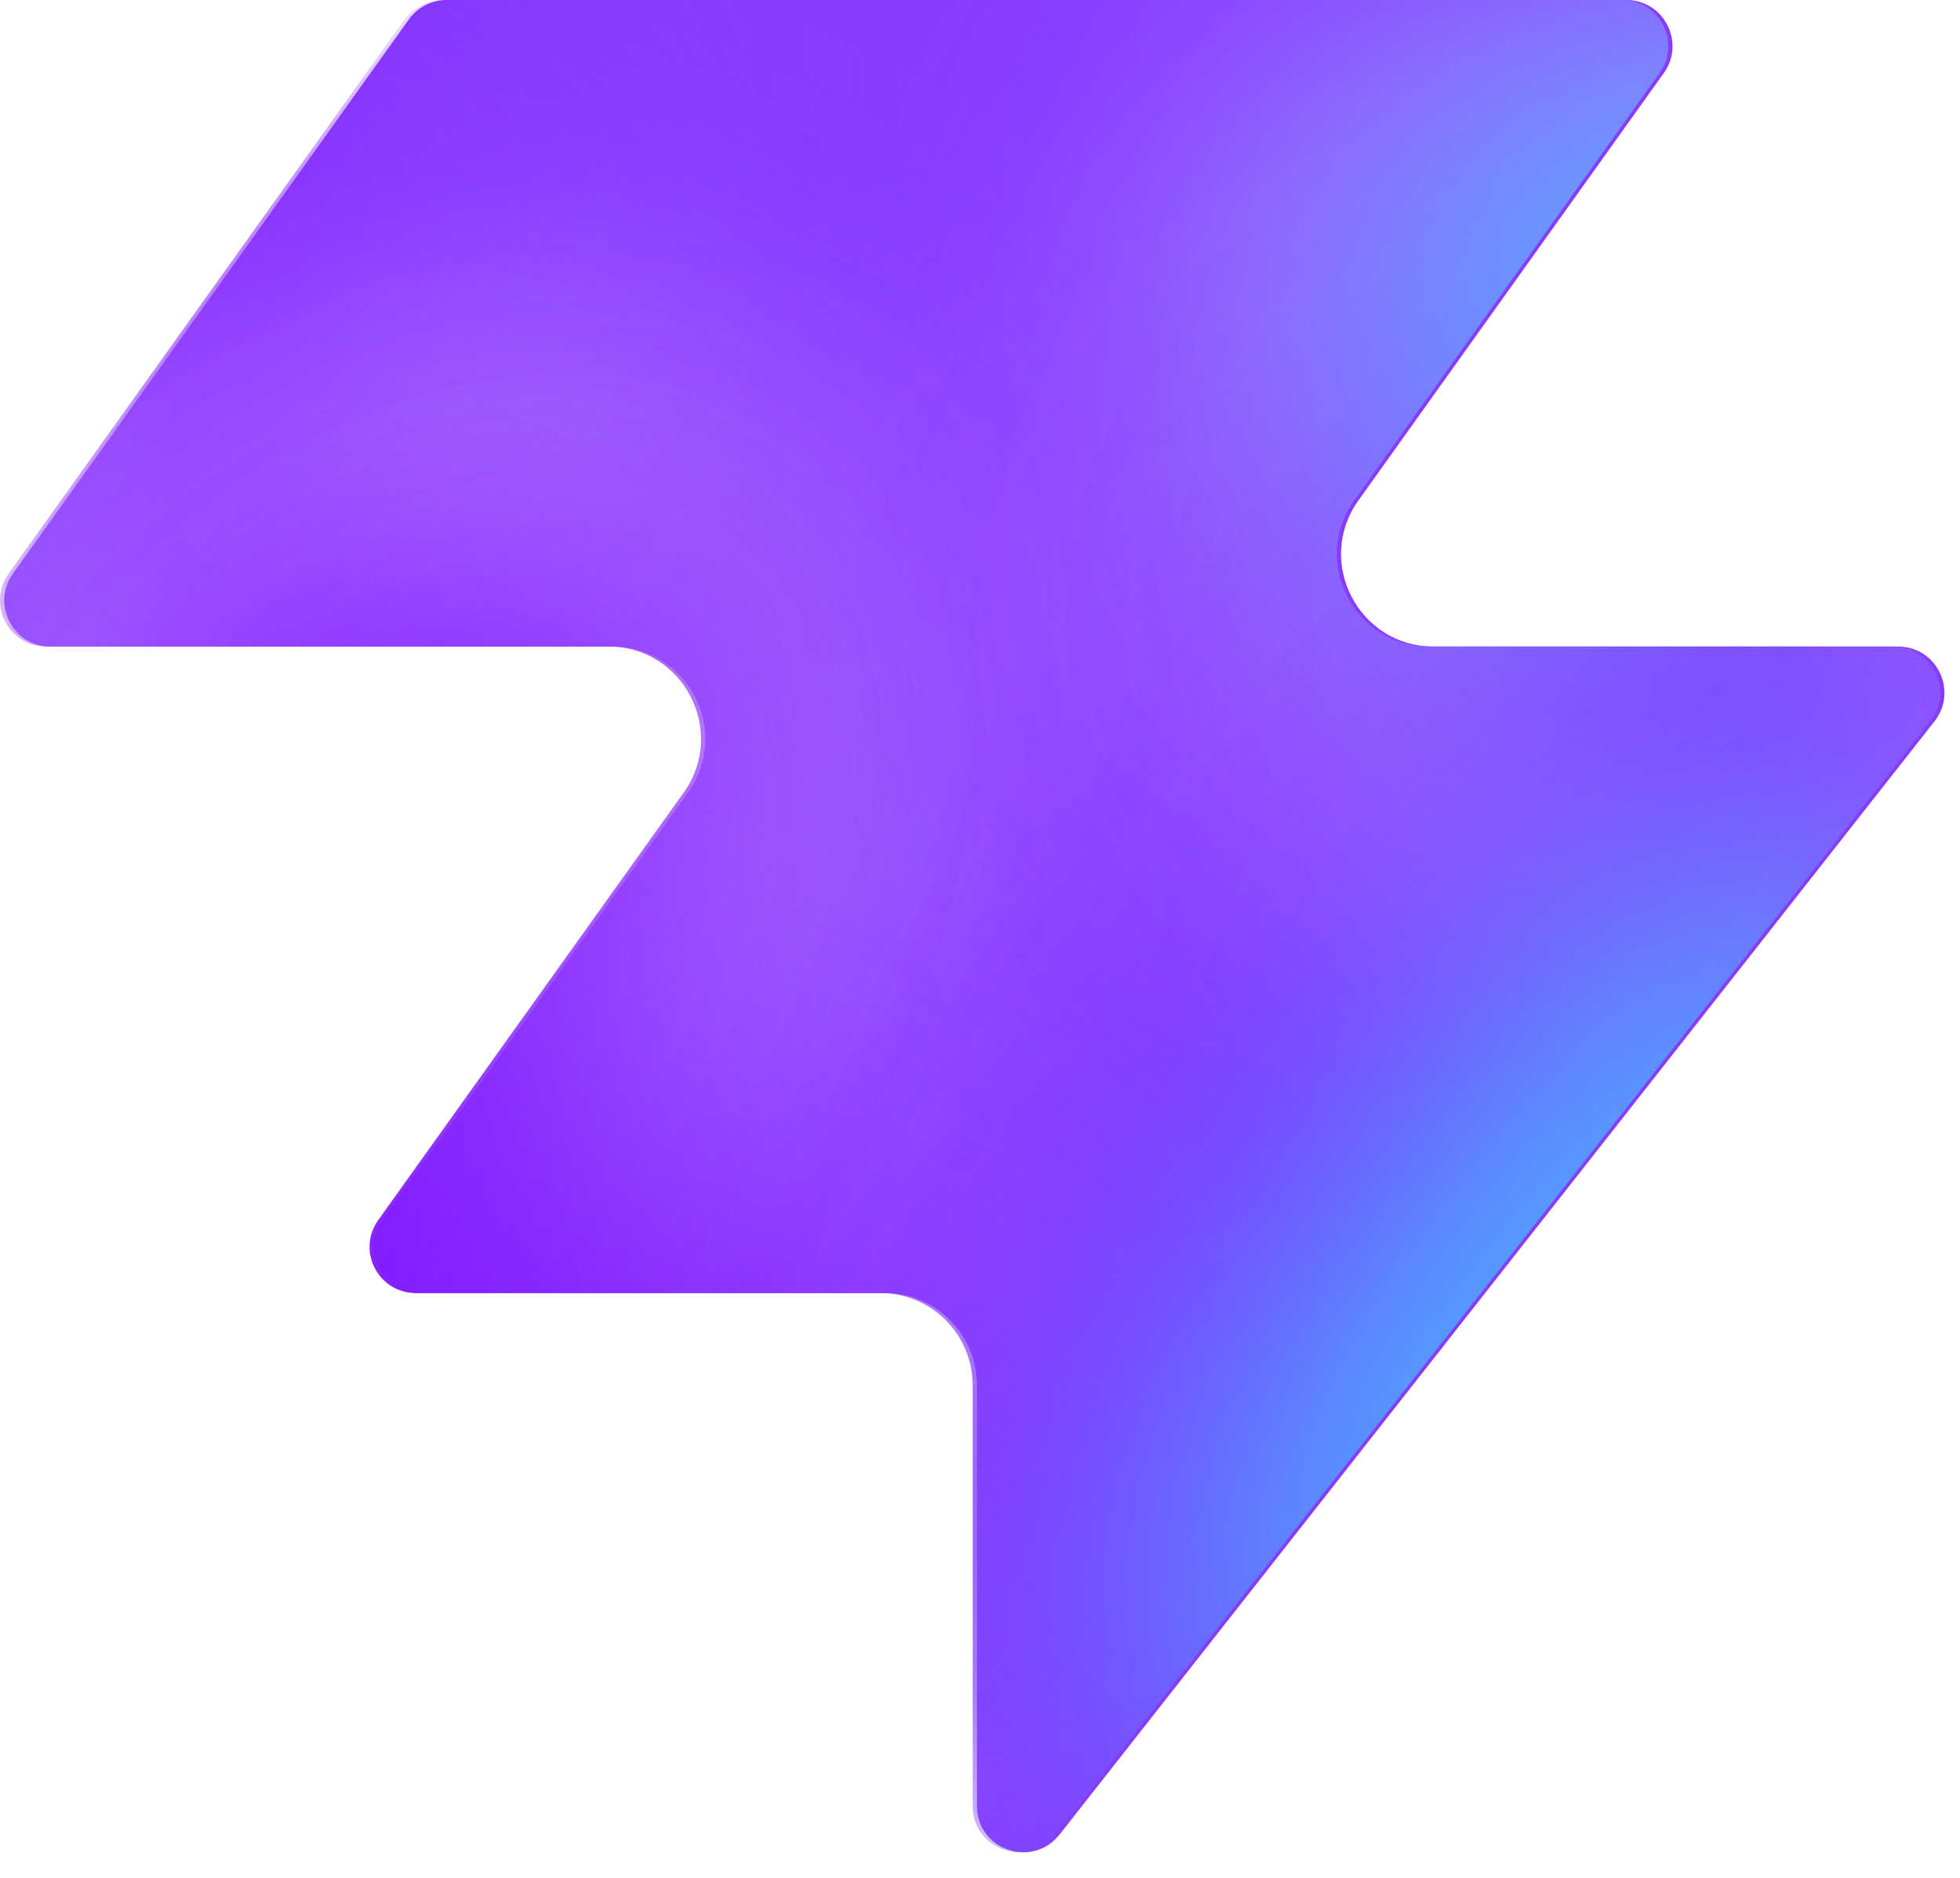
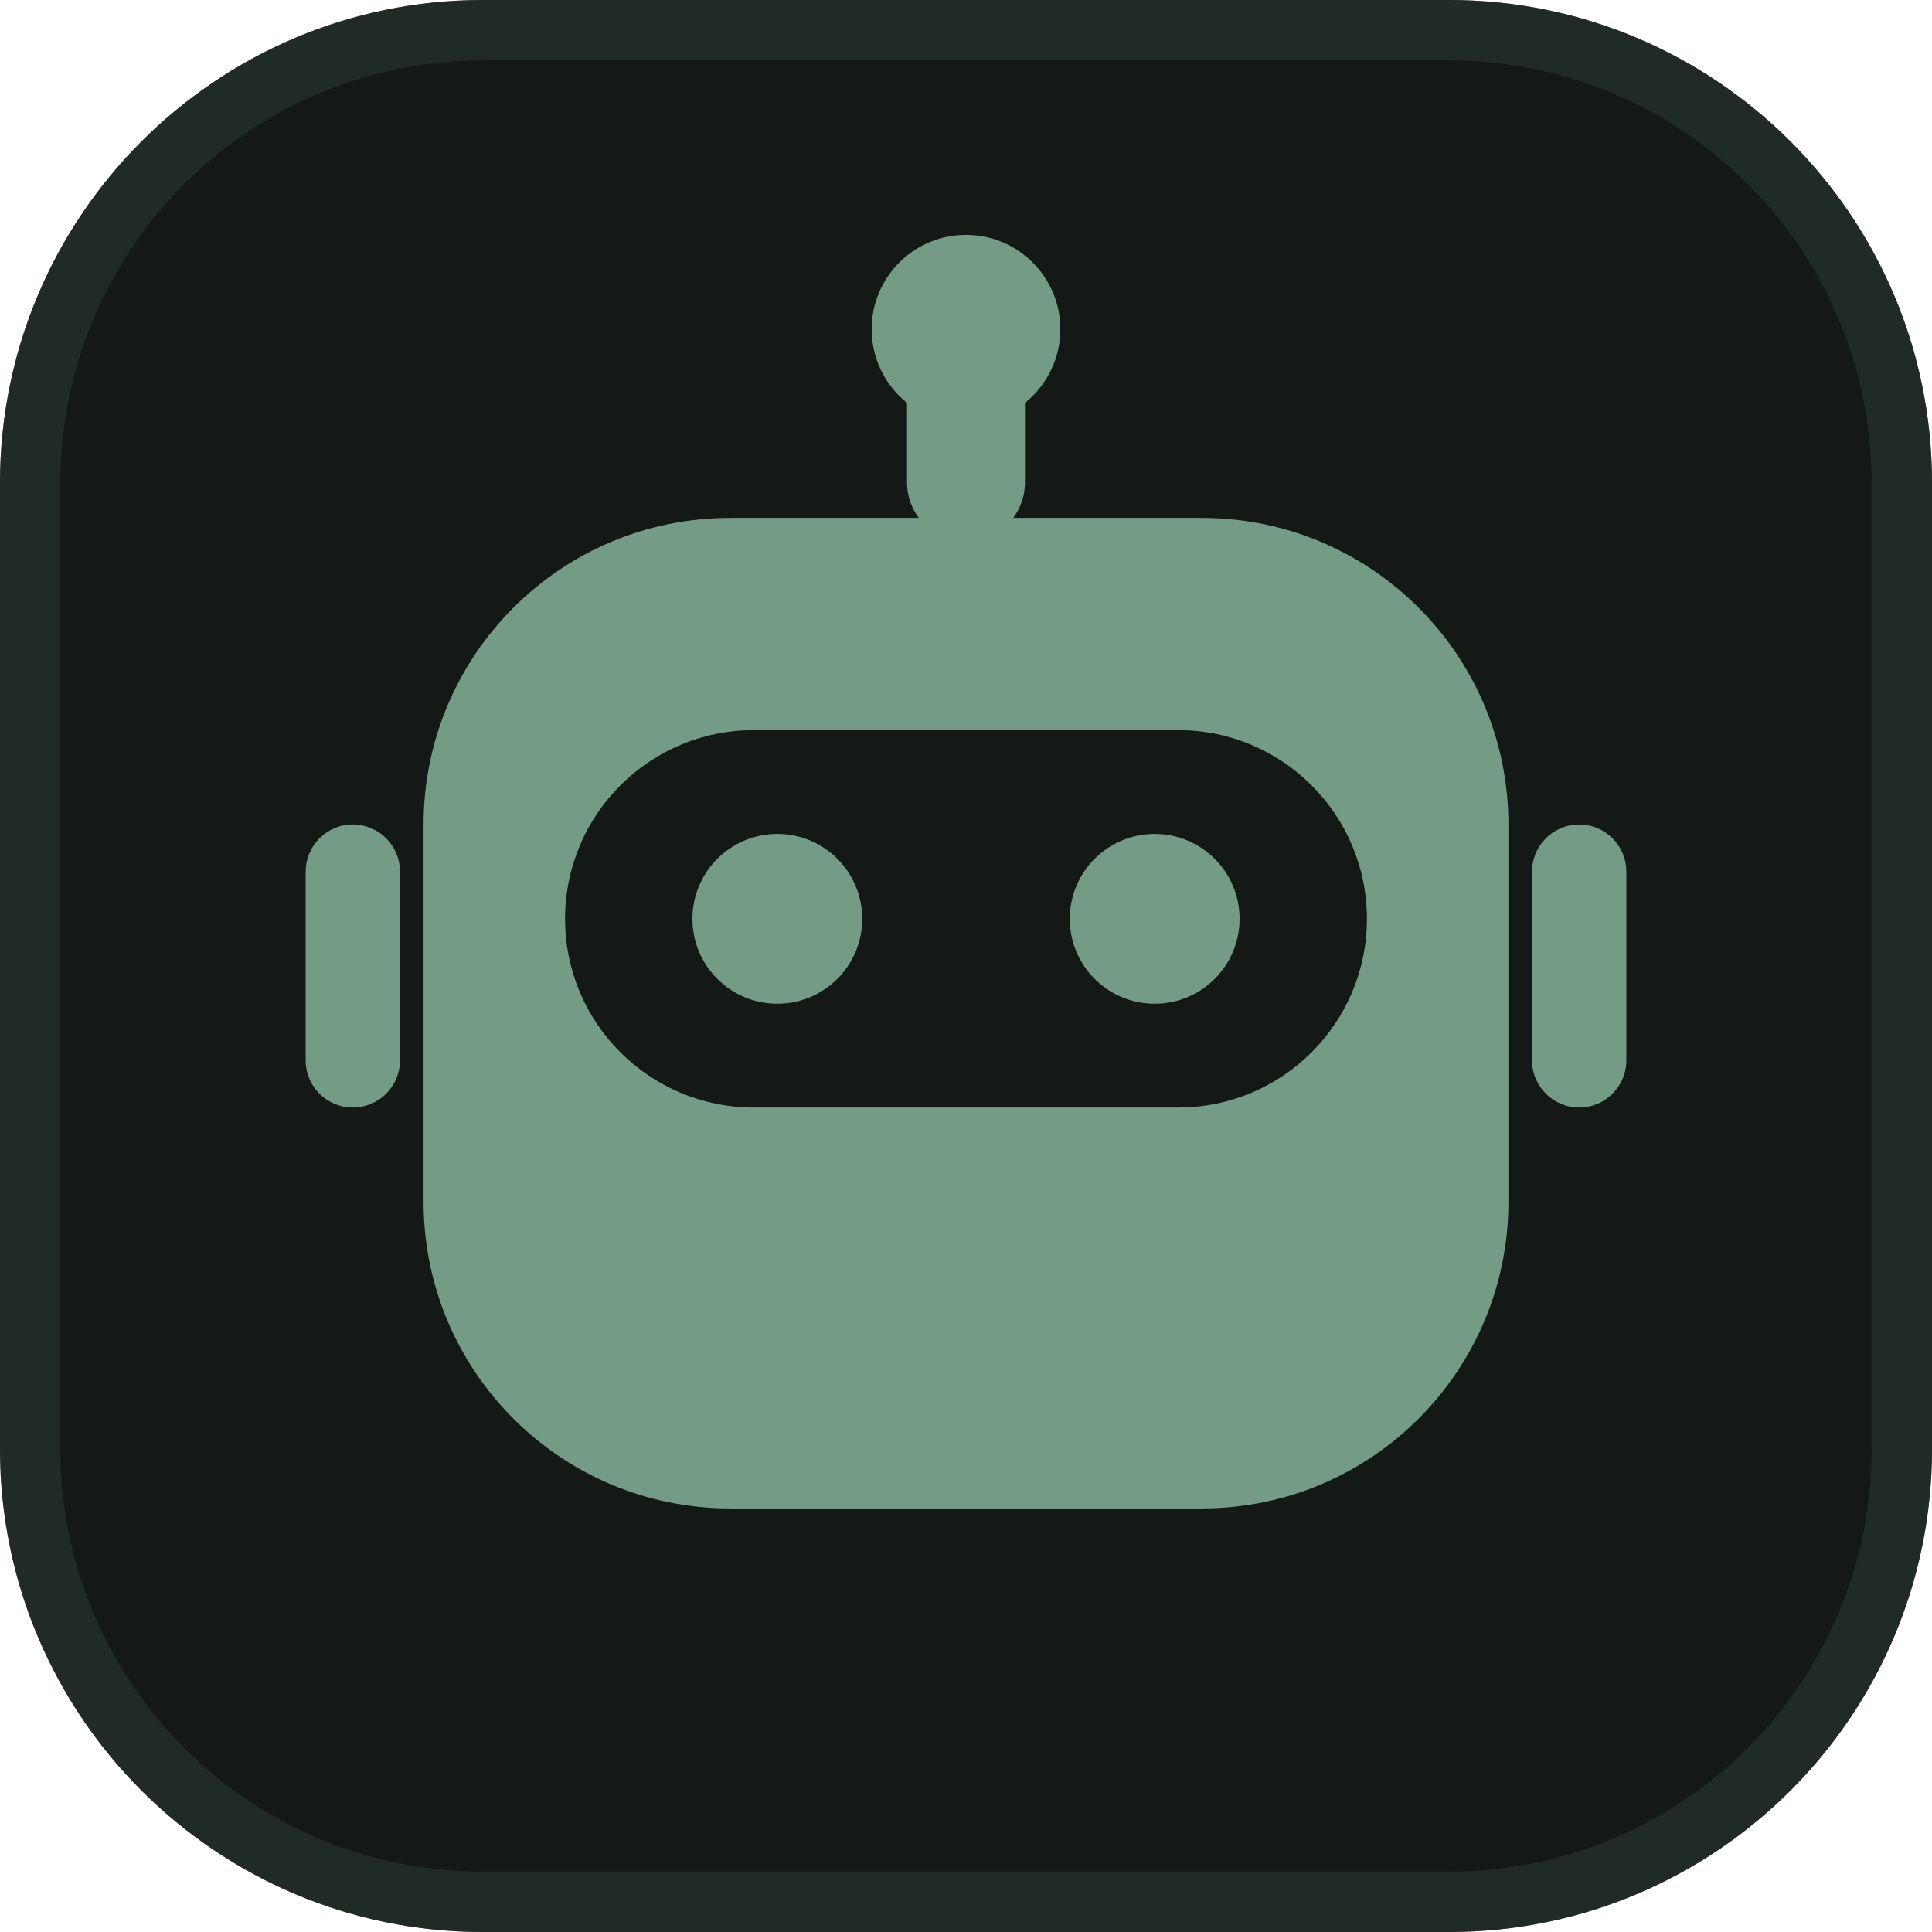
- <svg xmlns="http://www.w3.org/2000/svg" width="48" height="46" fill="none" viewBox="0 0 48 46">
-   <path fill="#863bff" d="M25.946 44.938c-.664.845-2.021.375-2.021-.698V33.937a2.26 2.26 0 0 0-2.262-2.262H10.287c-.92 0-1.456-1.04-.92-1.788l7.48-10.471c1.07-1.497 0-3.578-1.842-3.578H1.237c-.92 0-1.456-1.04-.92-1.788L10.013.474c.214-.297.556-.474.92-.474h28.894c.92 0 1.456 1.04.92 1.788l-7.48 10.471c-1.07 1.498 0 3.579 1.842 3.579h11.377c.943 0 1.473 1.088.89 1.83L25.947 44.94z" style="fill:#863bff;fill:color(display-p3 .525 .23 1);fill-opacity:1" />
-   <mask id="a" width="48" height="46" x="0" y="0" maskUnits="userSpaceOnUse" style="mask-type:alpha">
-     <path fill="#000" d="M25.842 44.938c-.664.844-2.021.375-2.021-.698V33.937a2.26 2.26 0 0 0-2.262-2.262H10.183c-.92 0-1.456-1.04-.92-1.788l7.48-10.471c1.07-1.498 0-3.579-1.842-3.579H1.133c-.92 0-1.456-1.04-.92-1.787L9.91.473c.214-.297.556-.474.92-.474h28.894c.92 0 1.456 1.04.92 1.788l-7.48 10.471c-1.07 1.498 0 3.578 1.842 3.578h11.377c.943 0 1.473 1.088.89 1.832L25.843 44.94z" style="fill:#000;fill-opacity:1" />
-   </mask>
-   <g mask="url(#a)">
-     <g filter="url(#b)">
-       <ellipse cx="5.508" cy="14.704" fill="#ede6ff" rx="5.508" ry="14.704" style="fill:#ede6ff;fill:color(display-p3 .927 .903 1);fill-opacity:1" transform="matrix(.00324 1 1 -.00324 -4.47 31.516)" />
-     </g>
-     <g filter="url(#c)">
-       <ellipse cx="10.399" cy="29.851" fill="#ede6ff" rx="10.399" ry="29.851" style="fill:#ede6ff;fill:color(display-p3 .927 .903 1);fill-opacity:1" transform="matrix(.00324 1 1 -.00324 -39.328 7.883)" />
-     </g>
-     <g filter="url(#d)">
-       <ellipse cx="5.508" cy="30.487" fill="#7e14ff" rx="5.508" ry="30.487" style="fill:#7e14ff;fill:color(display-p3 .492 .077 1);fill-opacity:1" transform="rotate(89.814 -25.913 -14.639)scale(1 -1)" />
-     </g>
-     <g filter="url(#e)">
-       <ellipse cx="5.508" cy="30.599" fill="#7e14ff" rx="5.508" ry="30.599" style="fill:#7e14ff;fill:color(display-p3 .492 .077 1);fill-opacity:1" transform="rotate(89.814 -32.644 -3.334)scale(1 -1)" />
-     </g>
-     <g filter="url(#f)">
-       <ellipse cx="5.508" cy="30.599" fill="#7e14ff" rx="5.508" ry="30.599" style="fill:#7e14ff;fill:color(display-p3 .492 .077 1);fill-opacity:1" transform="matrix(.00324 1 1 -.00324 -34.34 30.47)" />
-     </g>
-     <g filter="url(#g)">
-       <ellipse cx="14.072" cy="22.078" fill="#ede6ff" rx="14.072" ry="22.078" style="fill:#ede6ff;fill:color(display-p3 .927 .903 1);fill-opacity:1" transform="rotate(93.35 24.506 48.493)scale(-1 1)" />
-     </g>
-     <g filter="url(#h)">
-       <ellipse cx="3.47" cy="21.501" fill="#7e14ff" rx="3.47" ry="21.501" style="fill:#7e14ff;fill:color(display-p3 .492 .077 1);fill-opacity:1" transform="rotate(89.009 28.708 47.59)scale(-1 1)" />
-     </g>
-     <g filter="url(#i)">
-       <ellipse cx="3.47" cy="21.501" fill="#7e14ff" rx="3.47" ry="21.501" style="fill:#7e14ff;fill:color(display-p3 .492 .077 1);fill-opacity:1" transform="rotate(89.009 28.708 47.59)scale(-1 1)" />
-     </g>
-     <g filter="url(#j)">
-       <ellipse cx=".387" cy="8.972" fill="#7e14ff" rx="4.407" ry="29.108" style="fill:#7e14ff;fill:color(display-p3 .492 .077 1);fill-opacity:1" transform="rotate(39.51 .387 8.972)" />
-     </g>
-     <g filter="url(#k)">
-       <ellipse cx="47.523" cy="-6.092" fill="#7e14ff" rx="4.407" ry="29.108" style="fill:#7e14ff;fill:color(display-p3 .492 .077 1);fill-opacity:1" transform="rotate(37.892 47.523 -6.092)" />
-     </g>
-     <g filter="url(#l)">
-       <ellipse cx="41.412" cy="6.333" fill="#47bfff" rx="5.971" ry="9.665" style="fill:#47bfff;fill:color(display-p3 .28 .748 1);fill-opacity:1" transform="rotate(37.892 41.412 6.333)" />
-     </g>
-     <g filter="url(#m)">
-       <ellipse cx="-1.879" cy="38.332" fill="#7e14ff" rx="4.407" ry="29.108" style="fill:#7e14ff;fill:color(display-p3 .492 .077 1);fill-opacity:1" transform="rotate(37.892 -1.88 38.332)" />
-     </g>
-     <g filter="url(#n)">
-       <ellipse cx="-1.879" cy="38.332" fill="#7e14ff" rx="4.407" ry="29.108" style="fill:#7e14ff;fill:color(display-p3 .492 .077 1);fill-opacity:1" transform="rotate(37.892 -1.88 38.332)" />
-     </g>
-     <g filter="url(#o)">
-       <ellipse cx="35.651" cy="29.907" fill="#7e14ff" rx="4.407" ry="29.108" style="fill:#7e14ff;fill:color(display-p3 .492 .077 1);fill-opacity:1" transform="rotate(37.892 35.651 29.907)" />
-     </g>
-     <g filter="url(#p)">
-       <ellipse cx="38.418" cy="32.4" fill="#47bfff" rx="5.971" ry="15.297" style="fill:#47bfff;fill:color(display-p3 .28 .748 1);fill-opacity:1" transform="rotate(37.892 38.418 32.4)" />
-     </g>
+ <svg xmlns="http://www.w3.org/2000/svg" viewBox="0 0 32 32" fill="none">
+   <rect width="32" height="32" rx="8" fill="#141916" />
+   <rect x="0.5" y="0.5" width="31" height="31" rx="7.5" stroke="#2A3830" stroke-opacity="0.6" />
+   <g transform="translate(3.5, 3.5) scale(0.78125)">
+     <rect x="14.75" y="2" width="2.5" height="5" rx="1.25" fill="#739B86" />
+     <circle cx="16" cy="2.5" r="2" fill="#739B86" />
+     <rect x="2" y="13" width="2" height="6" rx="1" fill="#739B86" />
+     <rect x="28" y="13" width="2" height="6" rx="1" fill="#739B86" />
+     <path fill-rule="evenodd" clip-rule="evenodd" d="M 11 6.5 H 21 A 6.5 6.5 0 0 1 27.5 13 V 21 A 6.5 6.5 0 0 1 21 27.5 H 11 A 6.5 6.5 0 0 1 4.5 21 V 13 A 6.5 6.5 0 0 1 11 6.5 Z M 11.5 11 H 20.5 A 4 4 0 0 1 24.5 15 A 4 4 0 0 1 20.5 19 H 11.5 A 4 4 0 0 1 7.5 15 A 4 4 0 0 1 11.5 11 Z" fill="#739B86" />
+     <circle cx="12" cy="15" r="1.8" fill="#739B86" />
+     <circle cx="20" cy="15" r="1.8" fill="#739B86" />
  </g>
-   <defs>
-     <filter id="b" width="60.045" height="41.654" x="-19.77" y="16.149" color-interpolation-filters="sRGB" filterUnits="userSpaceOnUse">
-       <feFlood flood-opacity="0" result="BackgroundImageFix" />
-       <feBlend in="SourceGraphic" in2="BackgroundImageFix" result="shape" />
-       <feGaussianBlur result="effect1_foregroundBlur_2002_17158" stdDeviation="7.659" />
-     </filter>
-     <filter id="c" width="90.34" height="51.437" x="-54.613" y="-7.533" color-interpolation-filters="sRGB" filterUnits="userSpaceOnUse">
-       <feFlood flood-opacity="0" result="BackgroundImageFix" />
-       <feBlend in="SourceGraphic" in2="BackgroundImageFix" result="shape" />
-       <feGaussianBlur result="effect1_foregroundBlur_2002_17158" stdDeviation="7.659" />
-     </filter>
-     <filter id="d" width="79.355" height="29.4" x="-49.64" y="2.03" color-interpolation-filters="sRGB" filterUnits="userSpaceOnUse">
-       <feFlood flood-opacity="0" result="BackgroundImageFix" />
-       <feBlend in="SourceGraphic" in2="BackgroundImageFix" result="shape" />
-       <feGaussianBlur result="effect1_foregroundBlur_2002_17158" stdDeviation="4.596" />
-     </filter>
-     <filter id="e" width="79.579" height="29.4" x="-45.045" y="20.029" color-interpolation-filters="sRGB" filterUnits="userSpaceOnUse">
-       <feFlood flood-opacity="0" result="BackgroundImageFix" />
-       <feBlend in="SourceGraphic" in2="BackgroundImageFix" result="shape" />
-       <feGaussianBlur result="effect1_foregroundBlur_2002_17158" stdDeviation="4.596" />
-     </filter>
-     <filter id="f" width="79.579" height="29.4" x="-43.513" y="21.178" color-interpolation-filters="sRGB" filterUnits="userSpaceOnUse">
-       <feFlood flood-opacity="0" result="BackgroundImageFix" />
-       <feBlend in="SourceGraphic" in2="BackgroundImageFix" result="shape" />
-       <feGaussianBlur result="effect1_foregroundBlur_2002_17158" stdDeviation="4.596" />
-     </filter>
-     <filter id="g" width="74.749" height="58.852" x="15.756" y="-17.901" color-interpolation-filters="sRGB" filterUnits="userSpaceOnUse">
-       <feFlood flood-opacity="0" result="BackgroundImageFix" />
-       <feBlend in="SourceGraphic" in2="BackgroundImageFix" result="shape" />
-       <feGaussianBlur result="effect1_foregroundBlur_2002_17158" stdDeviation="7.659" />
-     </filter>
-     <filter id="h" width="61.377" height="25.362" x="23.548" y="2.284" color-interpolation-filters="sRGB" filterUnits="userSpaceOnUse">
-       <feFlood flood-opacity="0" result="BackgroundImageFix" />
-       <feBlend in="SourceGraphic" in2="BackgroundImageFix" result="shape" />
-       <feGaussianBlur result="effect1_foregroundBlur_2002_17158" stdDeviation="4.596" />
-     </filter>
-     <filter id="i" width="61.377" height="25.362" x="23.548" y="2.284" color-interpolation-filters="sRGB" filterUnits="userSpaceOnUse">
-       <feFlood flood-opacity="0" result="BackgroundImageFix" />
-       <feBlend in="SourceGraphic" in2="BackgroundImageFix" result="shape" />
-       <feGaussianBlur result="effect1_foregroundBlur_2002_17158" stdDeviation="4.596" />
-     </filter>
-     <filter id="j" width="56.045" height="63.649" x="-27.636" y="-22.853" color-interpolation-filters="sRGB" filterUnits="userSpaceOnUse">
-       <feFlood flood-opacity="0" result="BackgroundImageFix" />
-       <feBlend in="SourceGraphic" in2="BackgroundImageFix" result="shape" />
-       <feGaussianBlur result="effect1_foregroundBlur_2002_17158" stdDeviation="4.596" />
-     </filter>
-     <filter id="k" width="54.814" height="64.646" x="20.116" y="-38.415" color-interpolation-filters="sRGB" filterUnits="userSpaceOnUse">
-       <feFlood flood-opacity="0" result="BackgroundImageFix" />
-       <feBlend in="SourceGraphic" in2="BackgroundImageFix" result="shape" />
-       <feGaussianBlur result="effect1_foregroundBlur_2002_17158" stdDeviation="4.596" />
-     </filter>
-     <filter id="l" width="33.541" height="35.313" x="24.641" y="-11.323" color-interpolation-filters="sRGB" filterUnits="userSpaceOnUse">
-       <feFlood flood-opacity="0" result="BackgroundImageFix" />
-       <feBlend in="SourceGraphic" in2="BackgroundImageFix" result="shape" />
-       <feGaussianBlur result="effect1_foregroundBlur_2002_17158" stdDeviation="4.596" />
-     </filter>
-     <filter id="m" width="54.814" height="64.646" x="-29.286" y="6.009" color-interpolation-filters="sRGB" filterUnits="userSpaceOnUse">
-       <feFlood flood-opacity="0" result="BackgroundImageFix" />
-       <feBlend in="SourceGraphic" in2="BackgroundImageFix" result="shape" />
-       <feGaussianBlur result="effect1_foregroundBlur_2002_17158" stdDeviation="4.596" />
-     </filter>
-     <filter id="n" width="54.814" height="64.646" x="-29.286" y="6.009" color-interpolation-filters="sRGB" filterUnits="userSpaceOnUse">
-       <feFlood flood-opacity="0" result="BackgroundImageFix" />
-       <feBlend in="SourceGraphic" in2="BackgroundImageFix" result="shape" />
-       <feGaussianBlur result="effect1_foregroundBlur_2002_17158" stdDeviation="4.596" />
-     </filter>
-     <filter id="o" width="54.814" height="64.646" x="8.244" y="-2.416" color-interpolation-filters="sRGB" filterUnits="userSpaceOnUse">
-       <feFlood flood-opacity="0" result="BackgroundImageFix" />
-       <feBlend in="SourceGraphic" in2="BackgroundImageFix" result="shape" />
-       <feGaussianBlur result="effect1_foregroundBlur_2002_17158" stdDeviation="4.596" />
-     </filter>
-     <filter id="p" width="39.409" height="43.623" x="18.713" y="10.588" color-interpolation-filters="sRGB" filterUnits="userSpaceOnUse">
-       <feFlood flood-opacity="0" result="BackgroundImageFix" />
-       <feBlend in="SourceGraphic" in2="BackgroundImageFix" result="shape" />
-       <feGaussianBlur result="effect1_foregroundBlur_2002_17158" stdDeviation="4.596" />
-     </filter>
-   </defs>
</svg>
